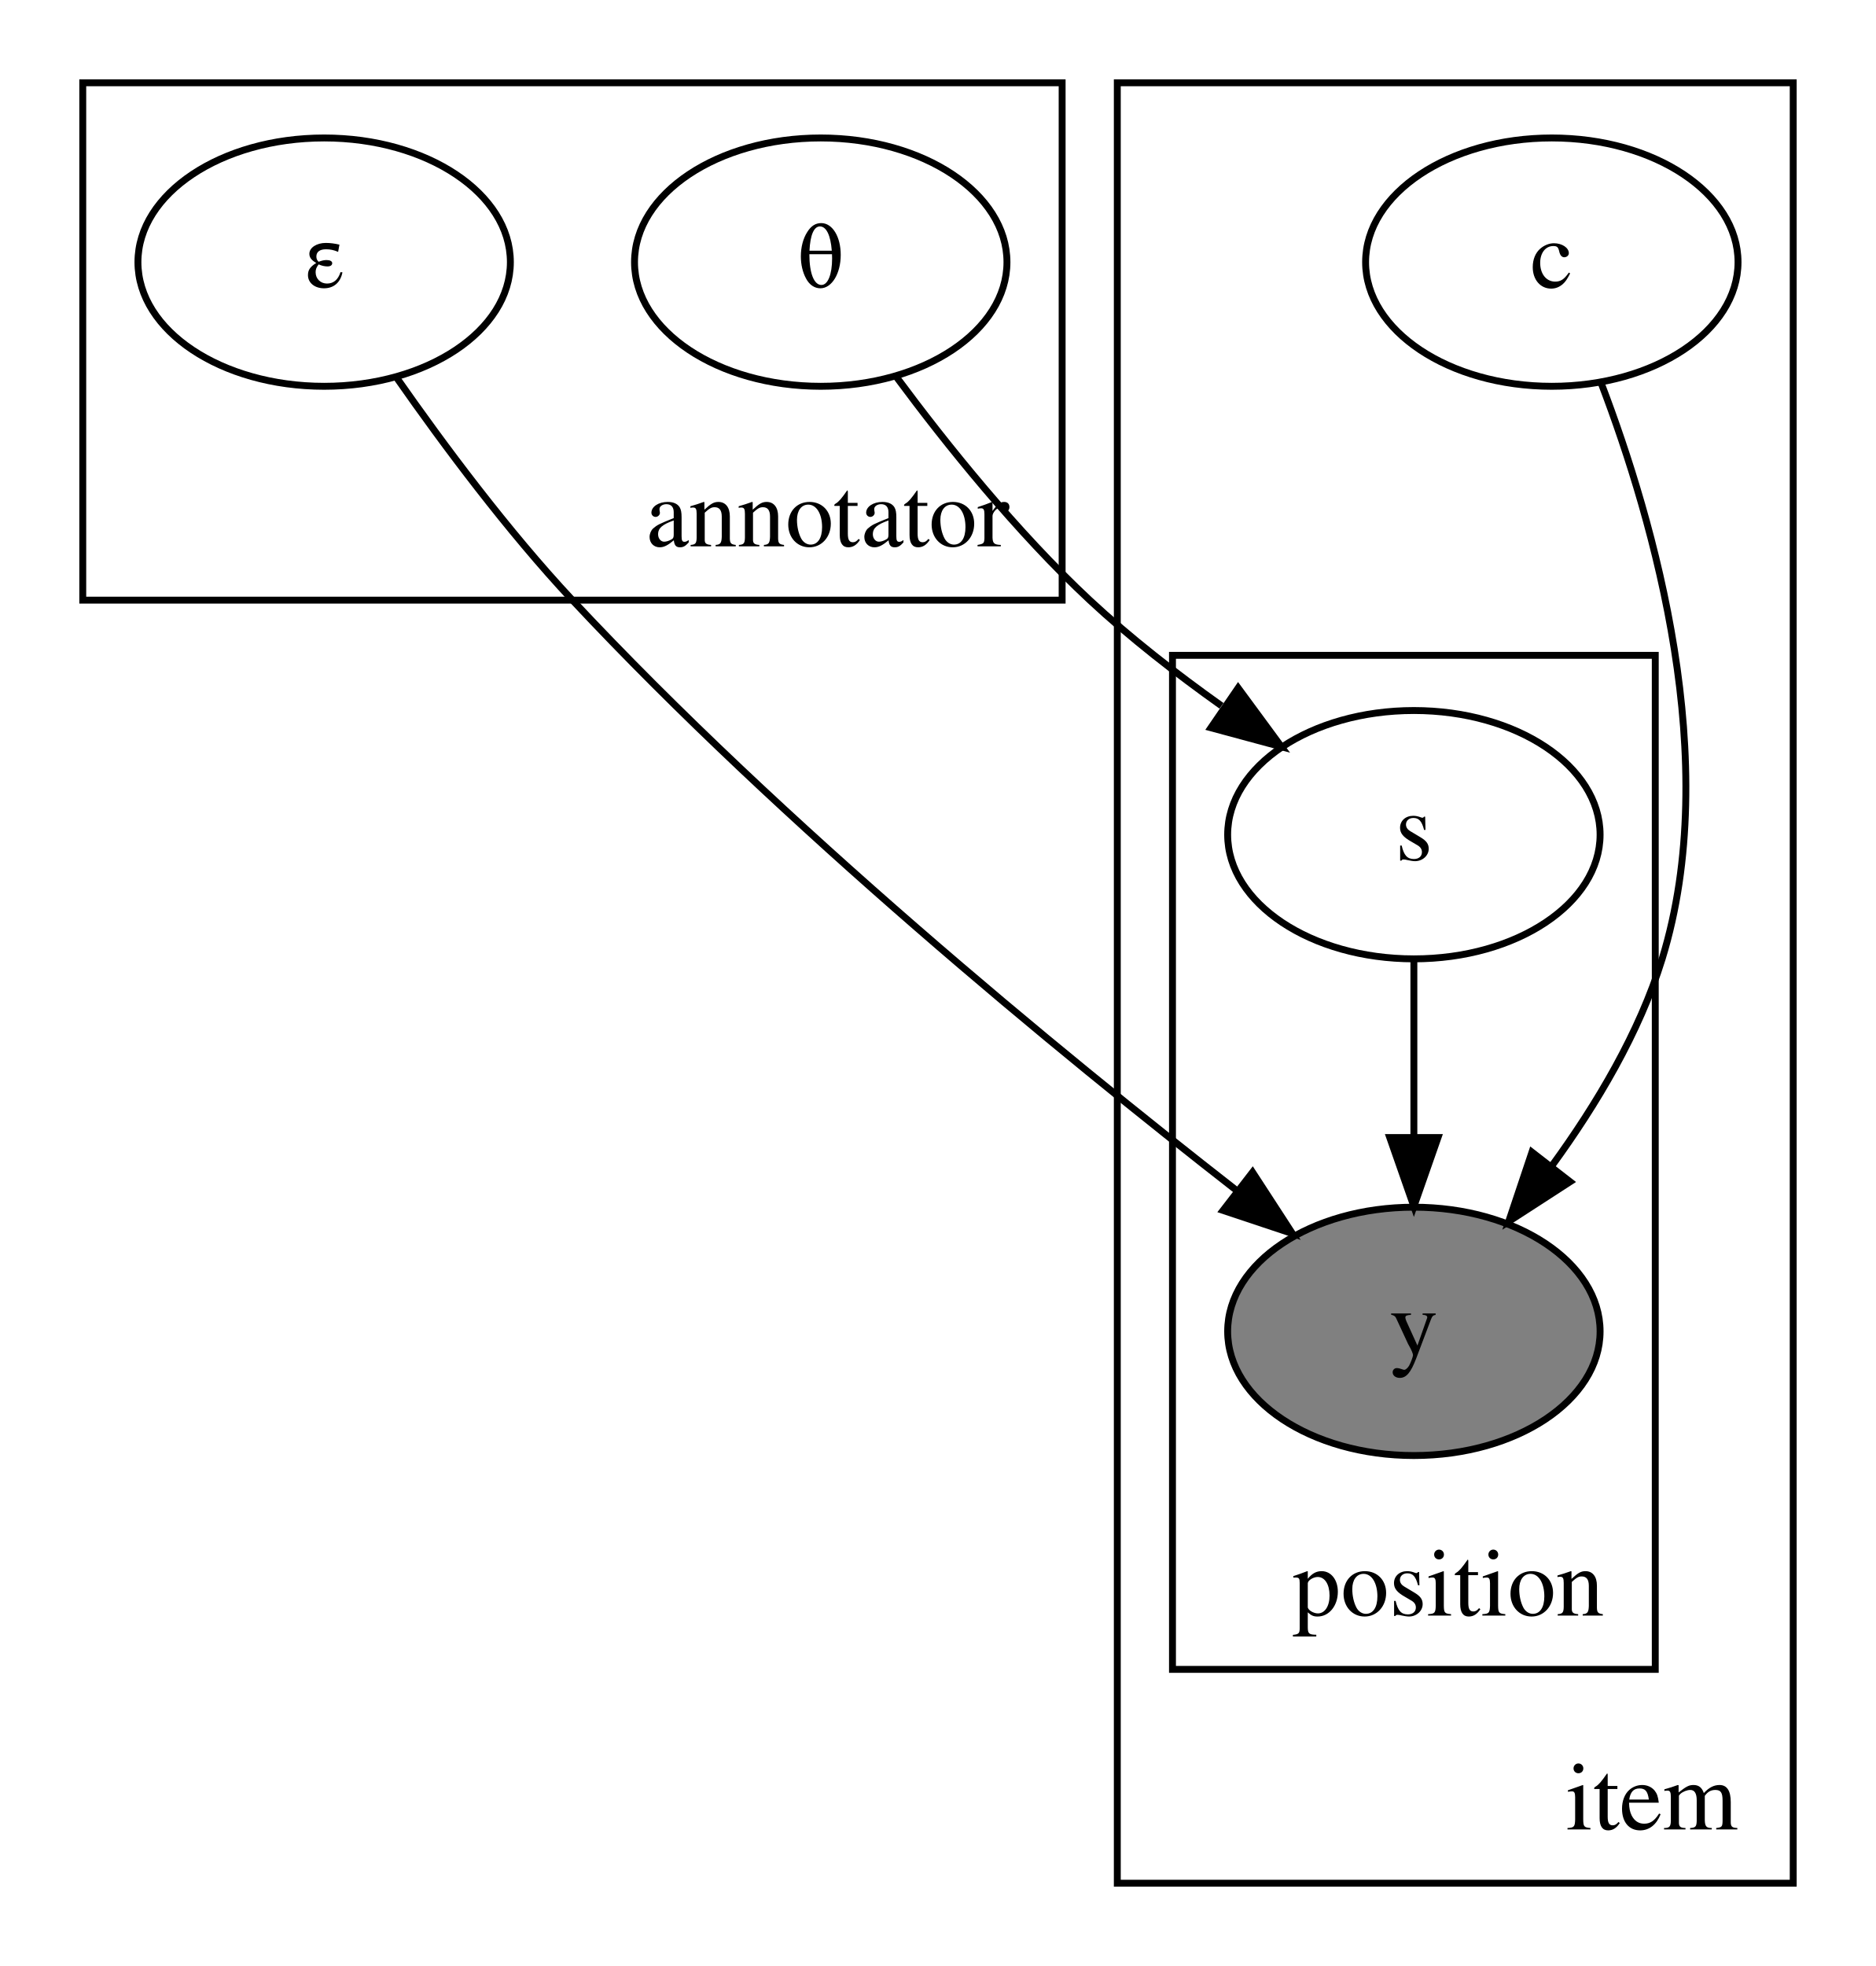
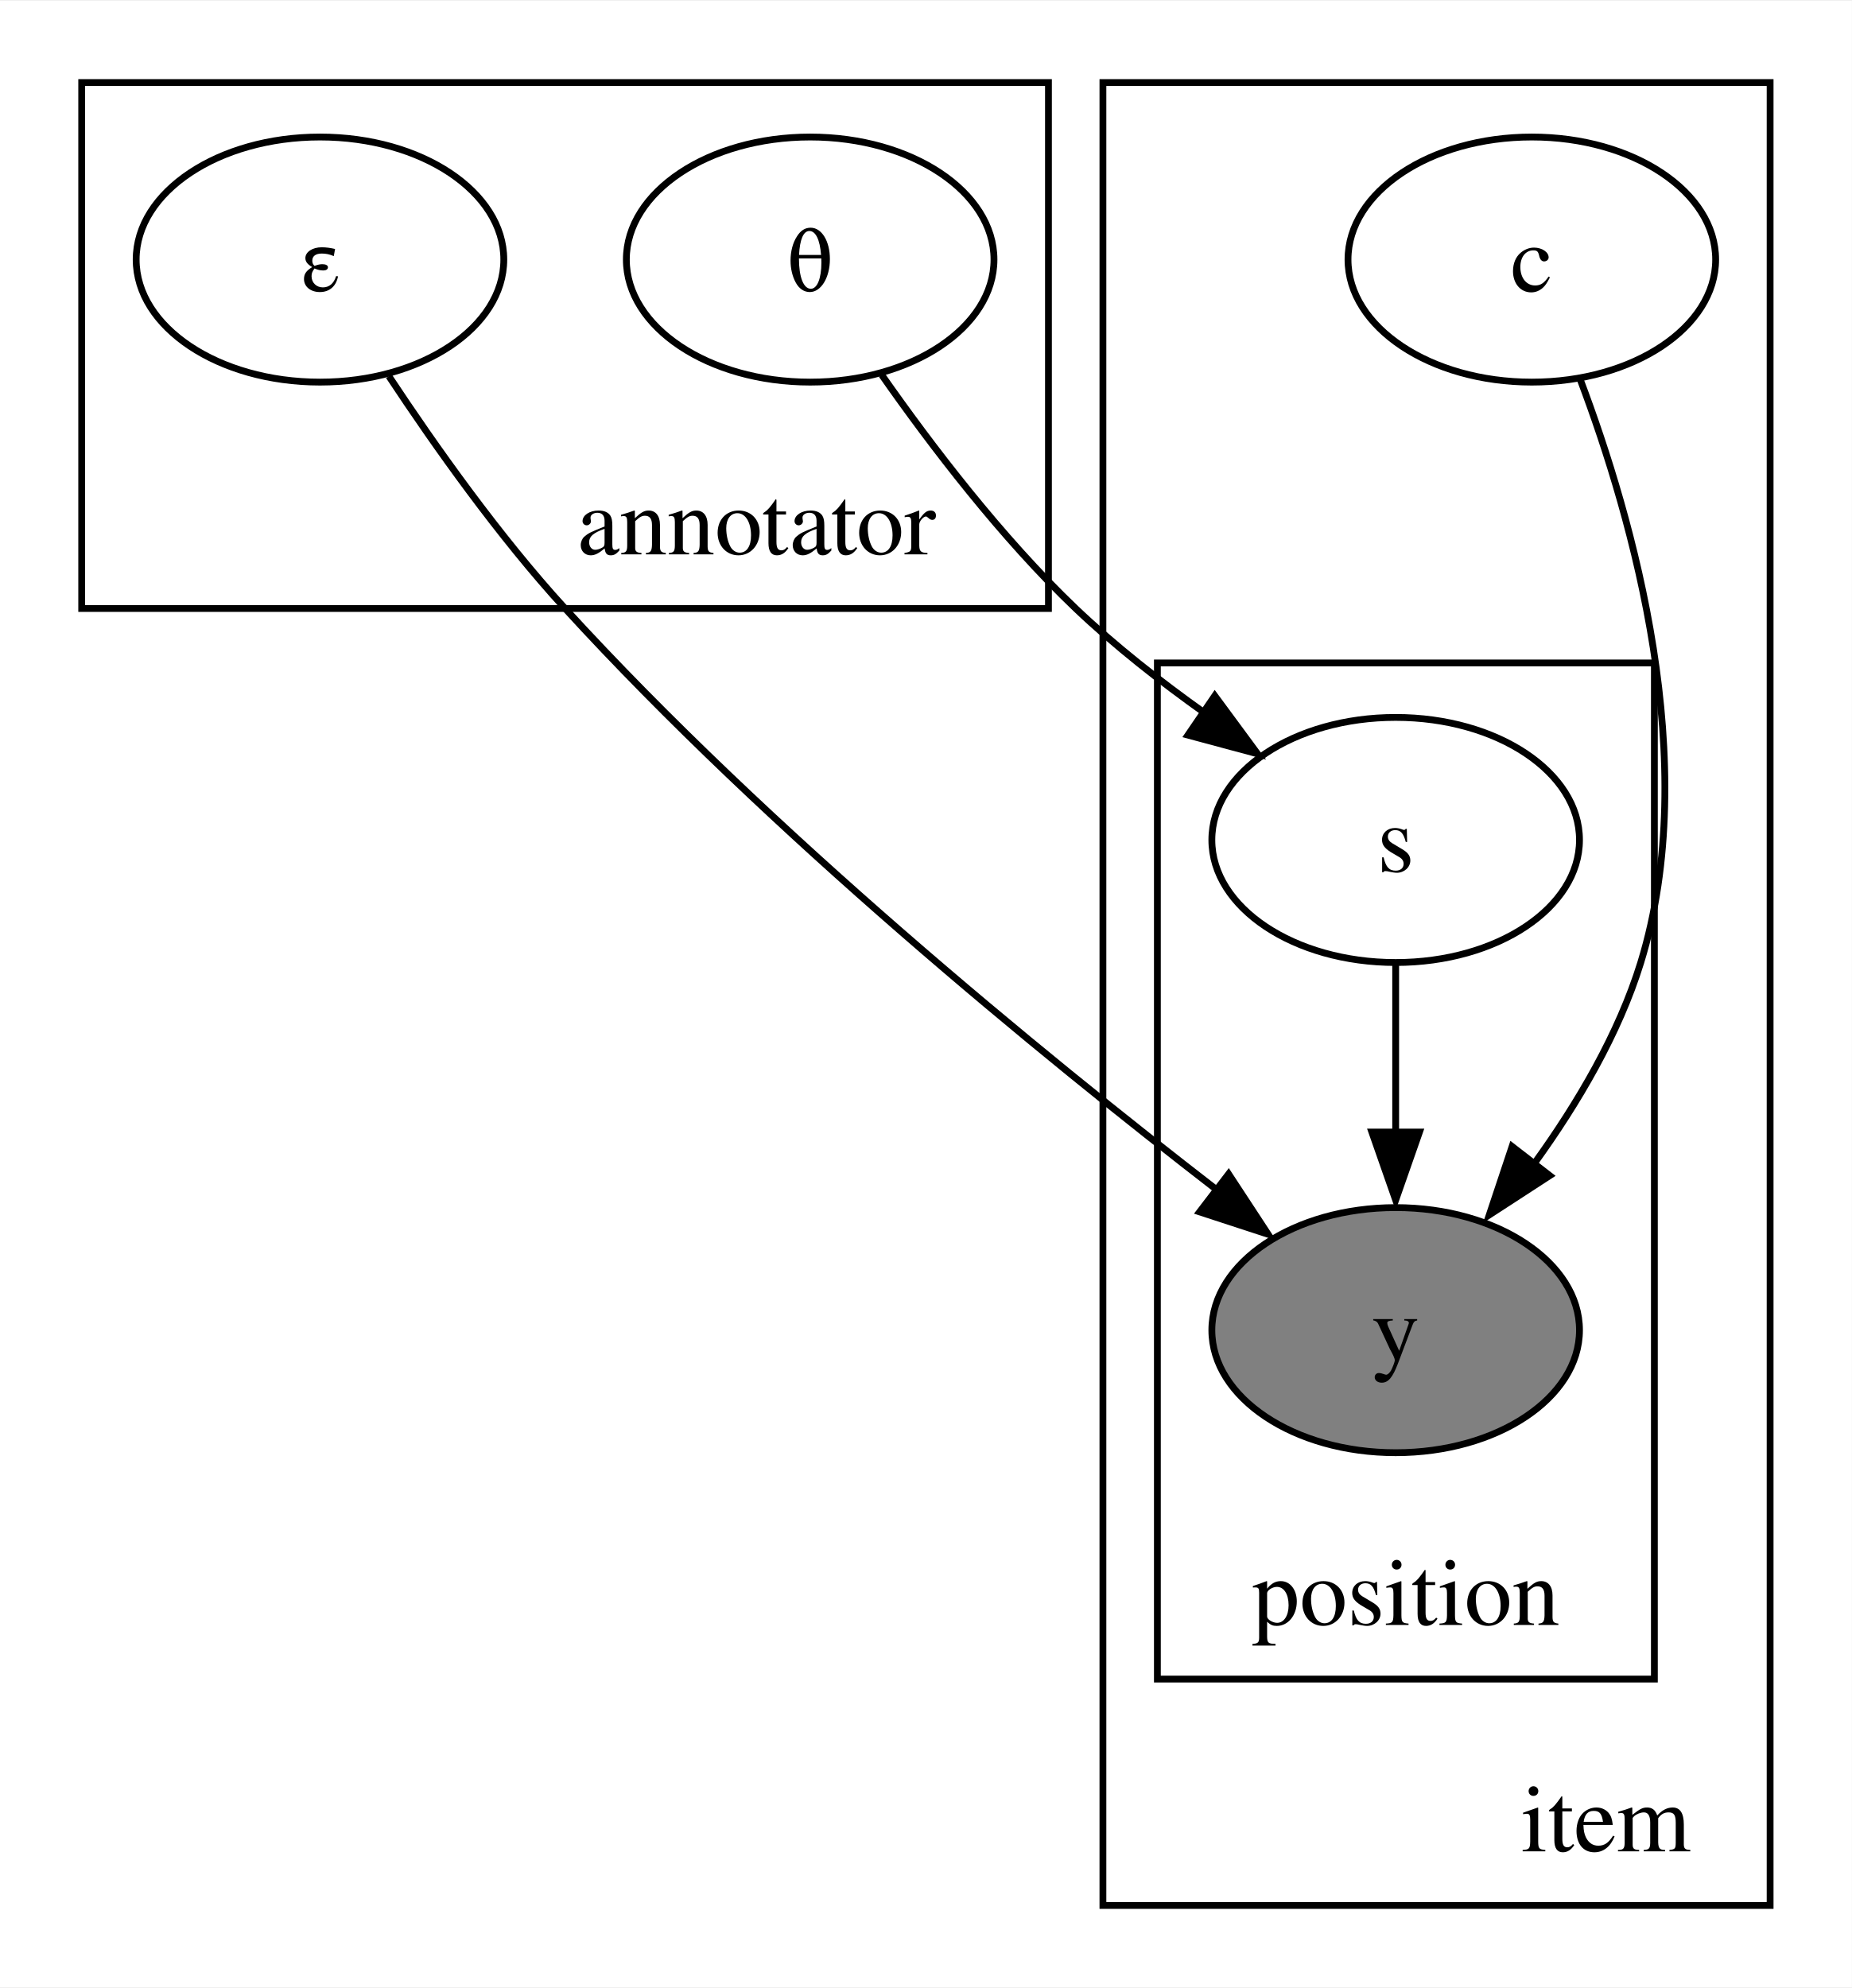
- <svg xmlns="http://www.w3.org/2000/svg" width="272pt" height="285pt" viewBox="0.00 0.00 272.00 285.00">
-   <g id="graph0" class="graph" transform="scale(1 1) rotate(0) translate(4 281)">
-     <polygon fill="white" stroke="transparent" points="-4,4 -4,-281 268,-281 268,4 -4,4" />
+ <svg xmlns="http://www.w3.org/2000/svg" width="272pt" height="292pt" viewBox="0.00 0.00 272.00 291.75">
+   <g id="graph0" class="graph" transform="scale(1 1) rotate(0) translate(4 287.75)">
+     <polygon fill="white" stroke="none" points="-4,4 -4,-287.75 268,-287.75 268,4 -4,4" />
    <g id="clust1" class="cluster">
-       <polygon fill="none" stroke="black" points="8,-194 8,-269 150,-269 150,-194 8,-194" />
-       <text text-anchor="middle" x="116" y="-201.8" font-family="Times,serif" font-size="14.00">annotator</text>
+       <polygon fill="none" stroke="black" points="8,-198.5 8,-275.75 150,-275.75 150,-198.5 8,-198.5" />
+       <text text-anchor="middle" x="107.12" y="-206.45" font-family="Times,serif" font-size="14.00">annotator</text>
    </g>
    <g id="clust2" class="cluster">
-       <polygon fill="none" stroke="black" points="158,-8 158,-269 256,-269 256,-8 158,-8" />
-       <text text-anchor="middle" x="235.5" y="-15.8" font-family="Times,serif" font-size="14.00">item</text>
+       <polygon fill="none" stroke="black" points="158,-8 158,-275.75 256,-275.75 256,-8 158,-8" />
+       <text text-anchor="middle" x="231.88" y="-15.95" font-family="Times,serif" font-size="14.00">item</text>
    </g>
    <g id="clust3" class="cluster">
-       <polygon fill="none" stroke="black" points="166,-39 166,-186 236,-186 236,-39 166,-39" />
-       <text text-anchor="middle" x="206" y="-46.8" font-family="Times,serif" font-size="14.00">position</text>
+       <polygon fill="none" stroke="black" points="166,-41.25 166,-190.5 239,-190.5 239,-41.25 166,-41.25" />
+       <text text-anchor="middle" x="202.5" y="-49.2" font-family="Times,serif" font-size="14.00">position</text>
    </g>
    <g id="node1" class="node">
-       <ellipse fill="white" stroke="black" cx="43" cy="-243" rx="27" ry="18" />
-       <text text-anchor="middle" x="43" y="-239.3" font-family="Times,serif" font-size="14.00">ε</text>
+       <ellipse fill="white" stroke="black" cx="43" cy="-249.75" rx="27" ry="18" />
+       <text text-anchor="middle" x="43" y="-245.07" font-family="Times,serif" font-size="14.00">ε</text>
    </g>
    <g id="node4" class="node">
-       <ellipse fill="gray" stroke="black" cx="201" cy="-88" rx="27" ry="18" />
-       <text text-anchor="middle" x="201" y="-84.3" font-family="Times,serif" font-size="14.00">y</text>
+       <ellipse fill="gray" stroke="black" cx="201" cy="-92.5" rx="27" ry="18" />
+       <text text-anchor="middle" x="201" y="-87.83" font-family="Times,serif" font-size="14.00">y</text>
    </g>
    <g id="edge1" class="edge">
-       <path fill="none" stroke="black" d="M53.55,-226.19C60.33,-216.49 69.61,-204.04 79,-194 109.52,-161.36 149.52,-128.52 175.24,-108.47" />
-       <polygon fill="black" stroke="black" points="177.61,-111.07 183.39,-102.18 173.33,-105.53 177.61,-111.07" />
+       <path fill="none" stroke="black" d="M53.12,-232.62C59.89,-222.38 69.29,-209.11 79,-198.5 109.03,-165.67 148.9,-133.06 174.75,-113.09" />
+       <polygon fill="black" stroke="black" points="176.46,-115.44 182.27,-106.58 172.2,-109.87 176.46,-115.44" />
    </g>
    <g id="node2" class="node">
-       <ellipse fill="white" stroke="black" cx="115" cy="-243" rx="27" ry="18" />
-       <text text-anchor="middle" x="115" y="-239.3" font-family="Times,serif" font-size="14.00">θ</text>
+       <ellipse fill="white" stroke="black" cx="115" cy="-249.75" rx="27" ry="18" />
+       <text text-anchor="middle" x="115" y="-245.07" font-family="Times,serif" font-size="14.00">θ</text>
    </g>
    <g id="node3" class="node">
-       <ellipse fill="white" stroke="black" cx="201" cy="-160" rx="27" ry="18" />
-       <text text-anchor="middle" x="201" y="-156.3" font-family="Times,serif" font-size="14.00">s</text>
+       <ellipse fill="white" stroke="black" cx="201" cy="-164.5" rx="27" ry="18" />
+       <text text-anchor="middle" x="201" y="-159.82" font-family="Times,serif" font-size="14.00">s</text>
    </g>
    <g id="edge2" class="edge">
-       <path fill="none" stroke="black" d="M125.96,-226.37C133.28,-216.5 143.48,-203.81 154,-194 159.82,-188.58 166.57,-183.33 173.11,-178.68" />
-       <polygon fill="black" stroke="black" points="175.52,-181.27 181.8,-172.74 171.57,-175.5 175.52,-181.27" />
+       <path fill="none" stroke="black" d="M125.51,-232.81C132.8,-222.4 143.13,-208.86 154,-198.5 159.76,-193.01 166.49,-187.74 173.03,-183.09" />
+       <polygon fill="black" stroke="black" points="174.43,-185.68 180.72,-177.15 170.48,-179.9 174.43,-185.68" />
    </g>
    <g id="edge4" class="edge">
-       <path fill="none" stroke="black" d="M201,-141.7C201,-133.98 201,-124.71 201,-116.11" />
-       <polygon fill="black" stroke="black" points="204.5,-116.1 201,-106.1 197.5,-116.1 204.5,-116.1" />
+       <path fill="none" stroke="black" d="M201,-146.2C201,-138.74 201,-129.82 201,-121.47" />
+       <polygon fill="black" stroke="black" points="204.5,-121.6 201,-111.6 197.5,-121.6 204.5,-121.6" />
    </g>
    <g id="node5" class="node">
-       <ellipse fill="white" stroke="black" cx="221" cy="-243" rx="27" ry="18" />
-       <text text-anchor="middle" x="221" y="-239.3" font-family="Times,serif" font-size="14.00">c</text>
+       <ellipse fill="white" stroke="black" cx="221" cy="-249.75" rx="27" ry="18" />
+       <text text-anchor="middle" x="221" y="-245.07" font-family="Times,serif" font-size="14.00">c</text>
    </g>
    <g id="edge3" class="edge">
-       <path fill="none" stroke="black" d="M228.18,-225.4C235.85,-205.29 245.79,-170.57 237,-142 233.71,-131.31 227.46,-120.85 221.07,-112.08" />
-       <polygon fill="black" stroke="black" points="223.65,-109.69 214.75,-103.93 218.12,-113.98 223.65,-109.69" />
+       <path fill="none" stroke="black" d="M228.11,-232.13C235.86,-211.62 246.03,-175.87 237,-146.5 233.78,-136.04 227.72,-125.79 221.47,-117.13" />
+       <polygon fill="black" stroke="black" points="223.63,-115.2 214.75,-109.43 218.1,-119.48 223.63,-115.2" />
    </g>
  </g>
</svg>
